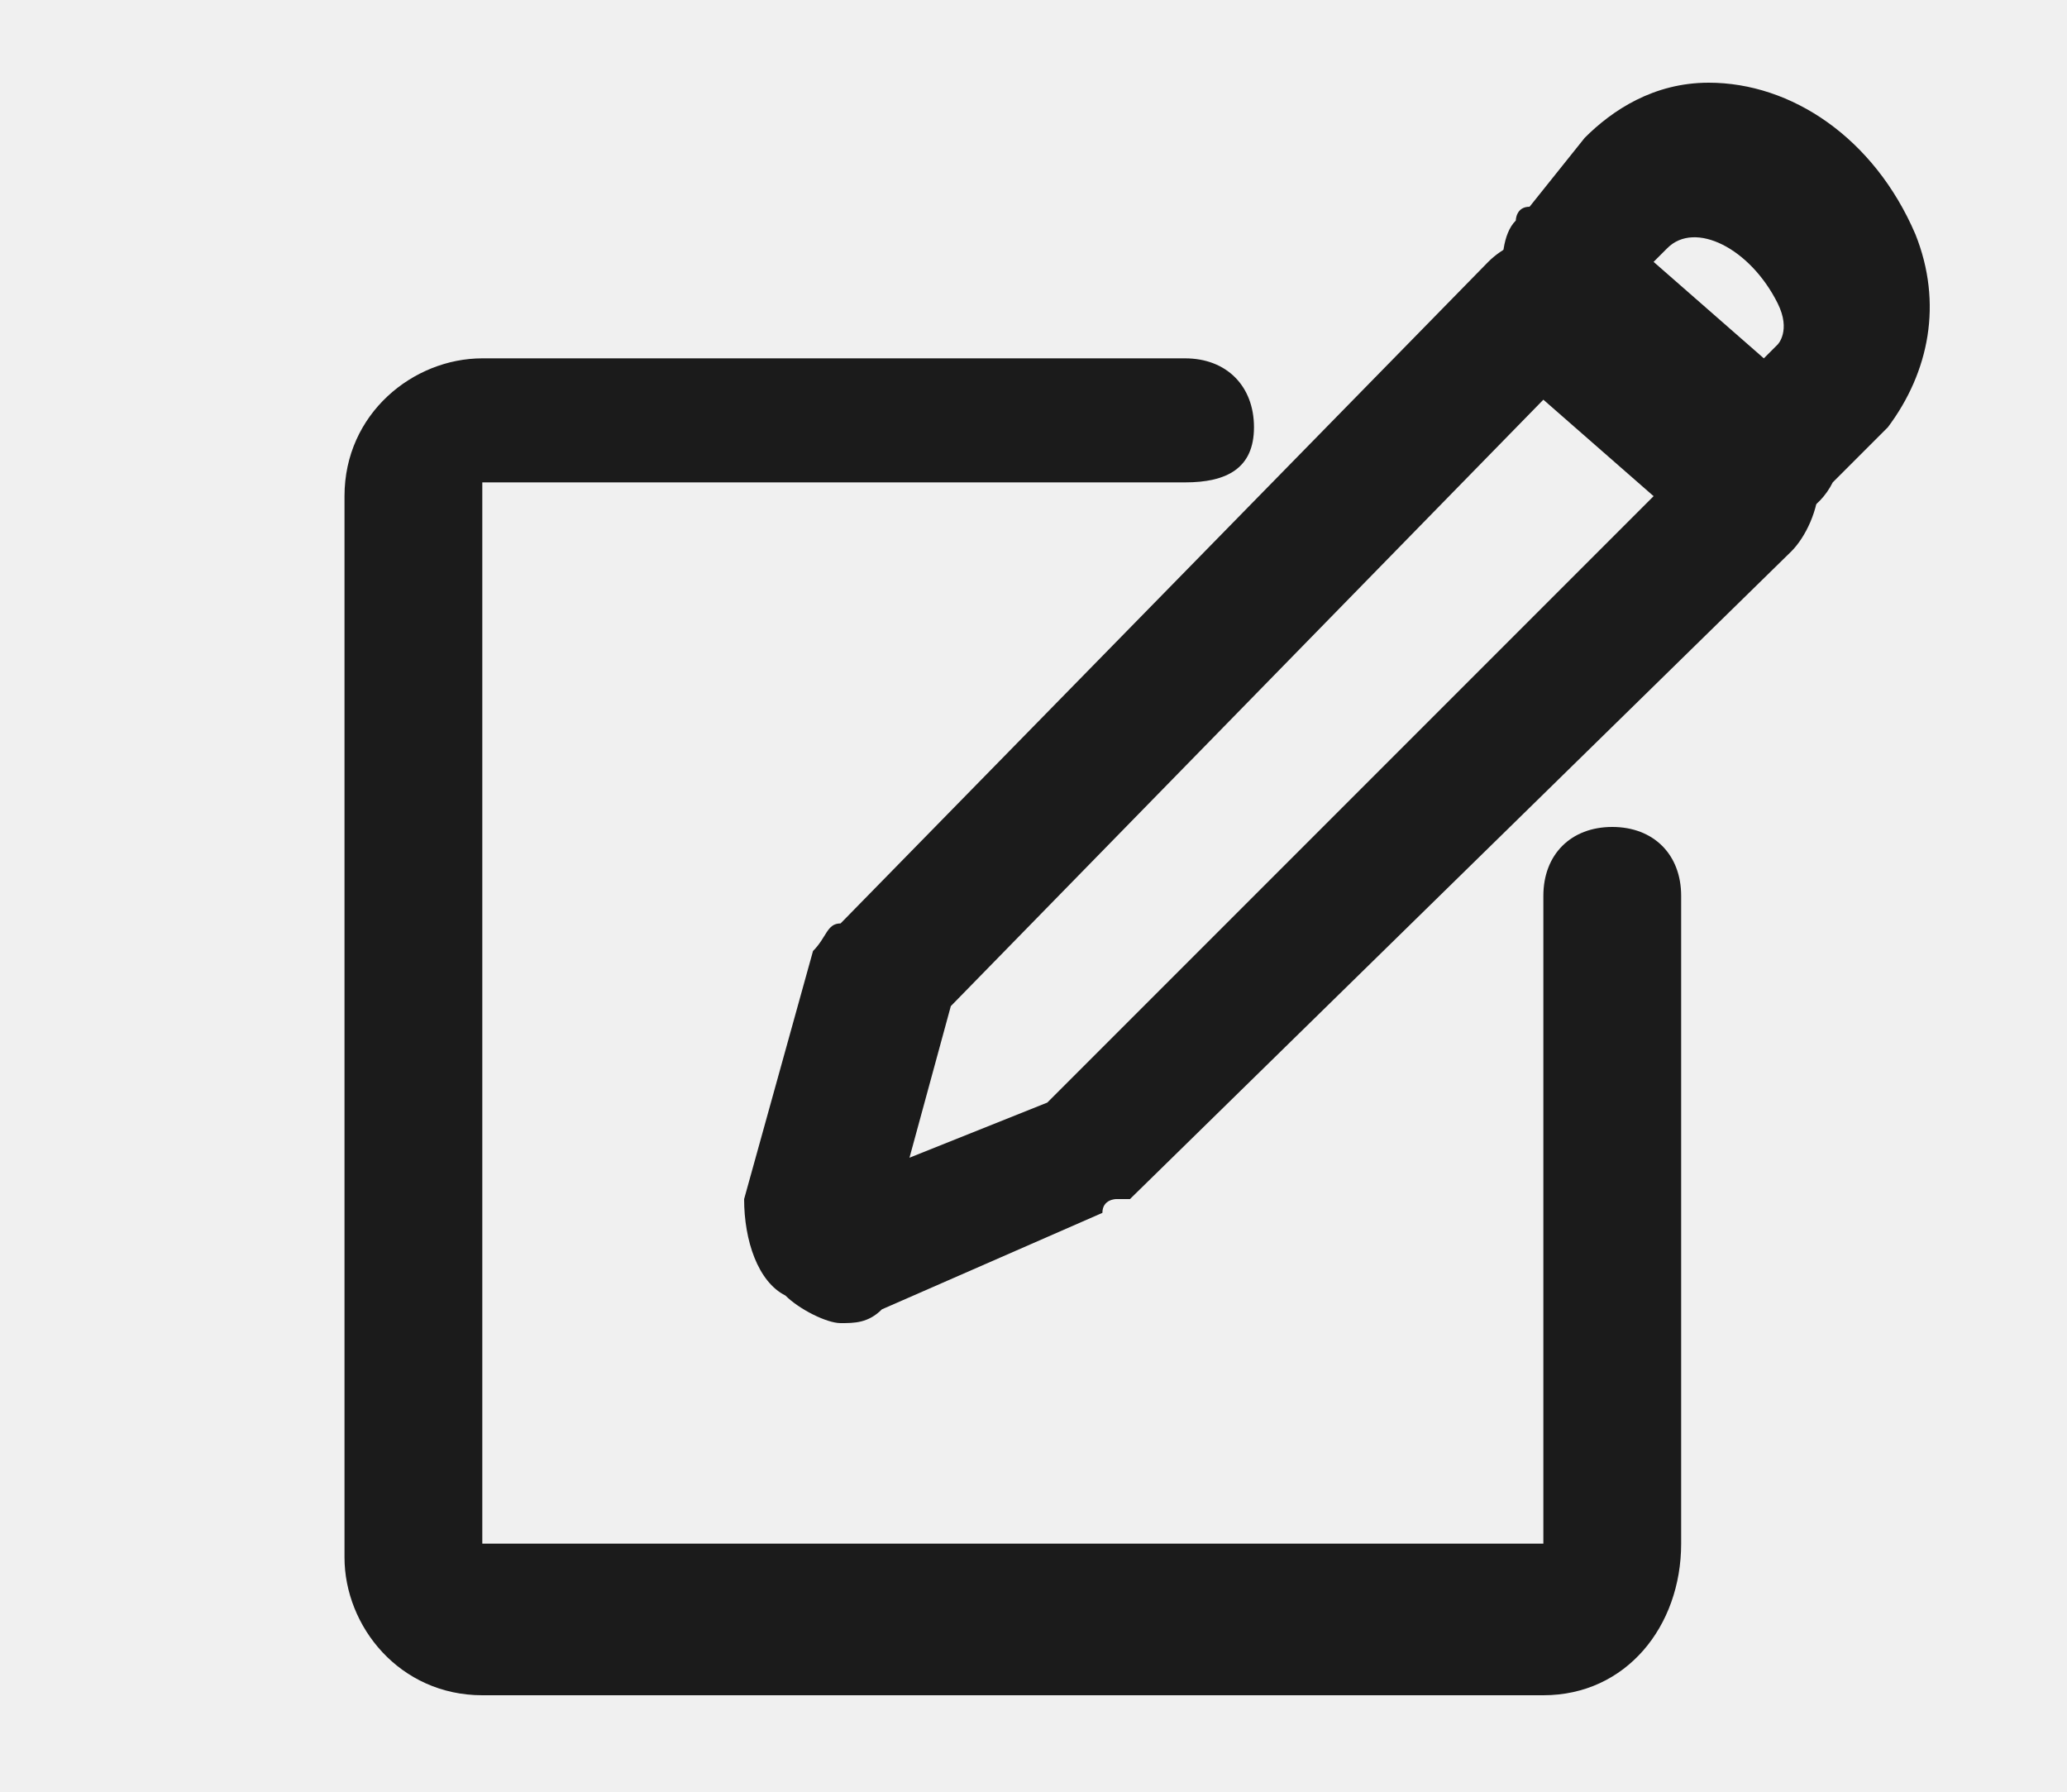
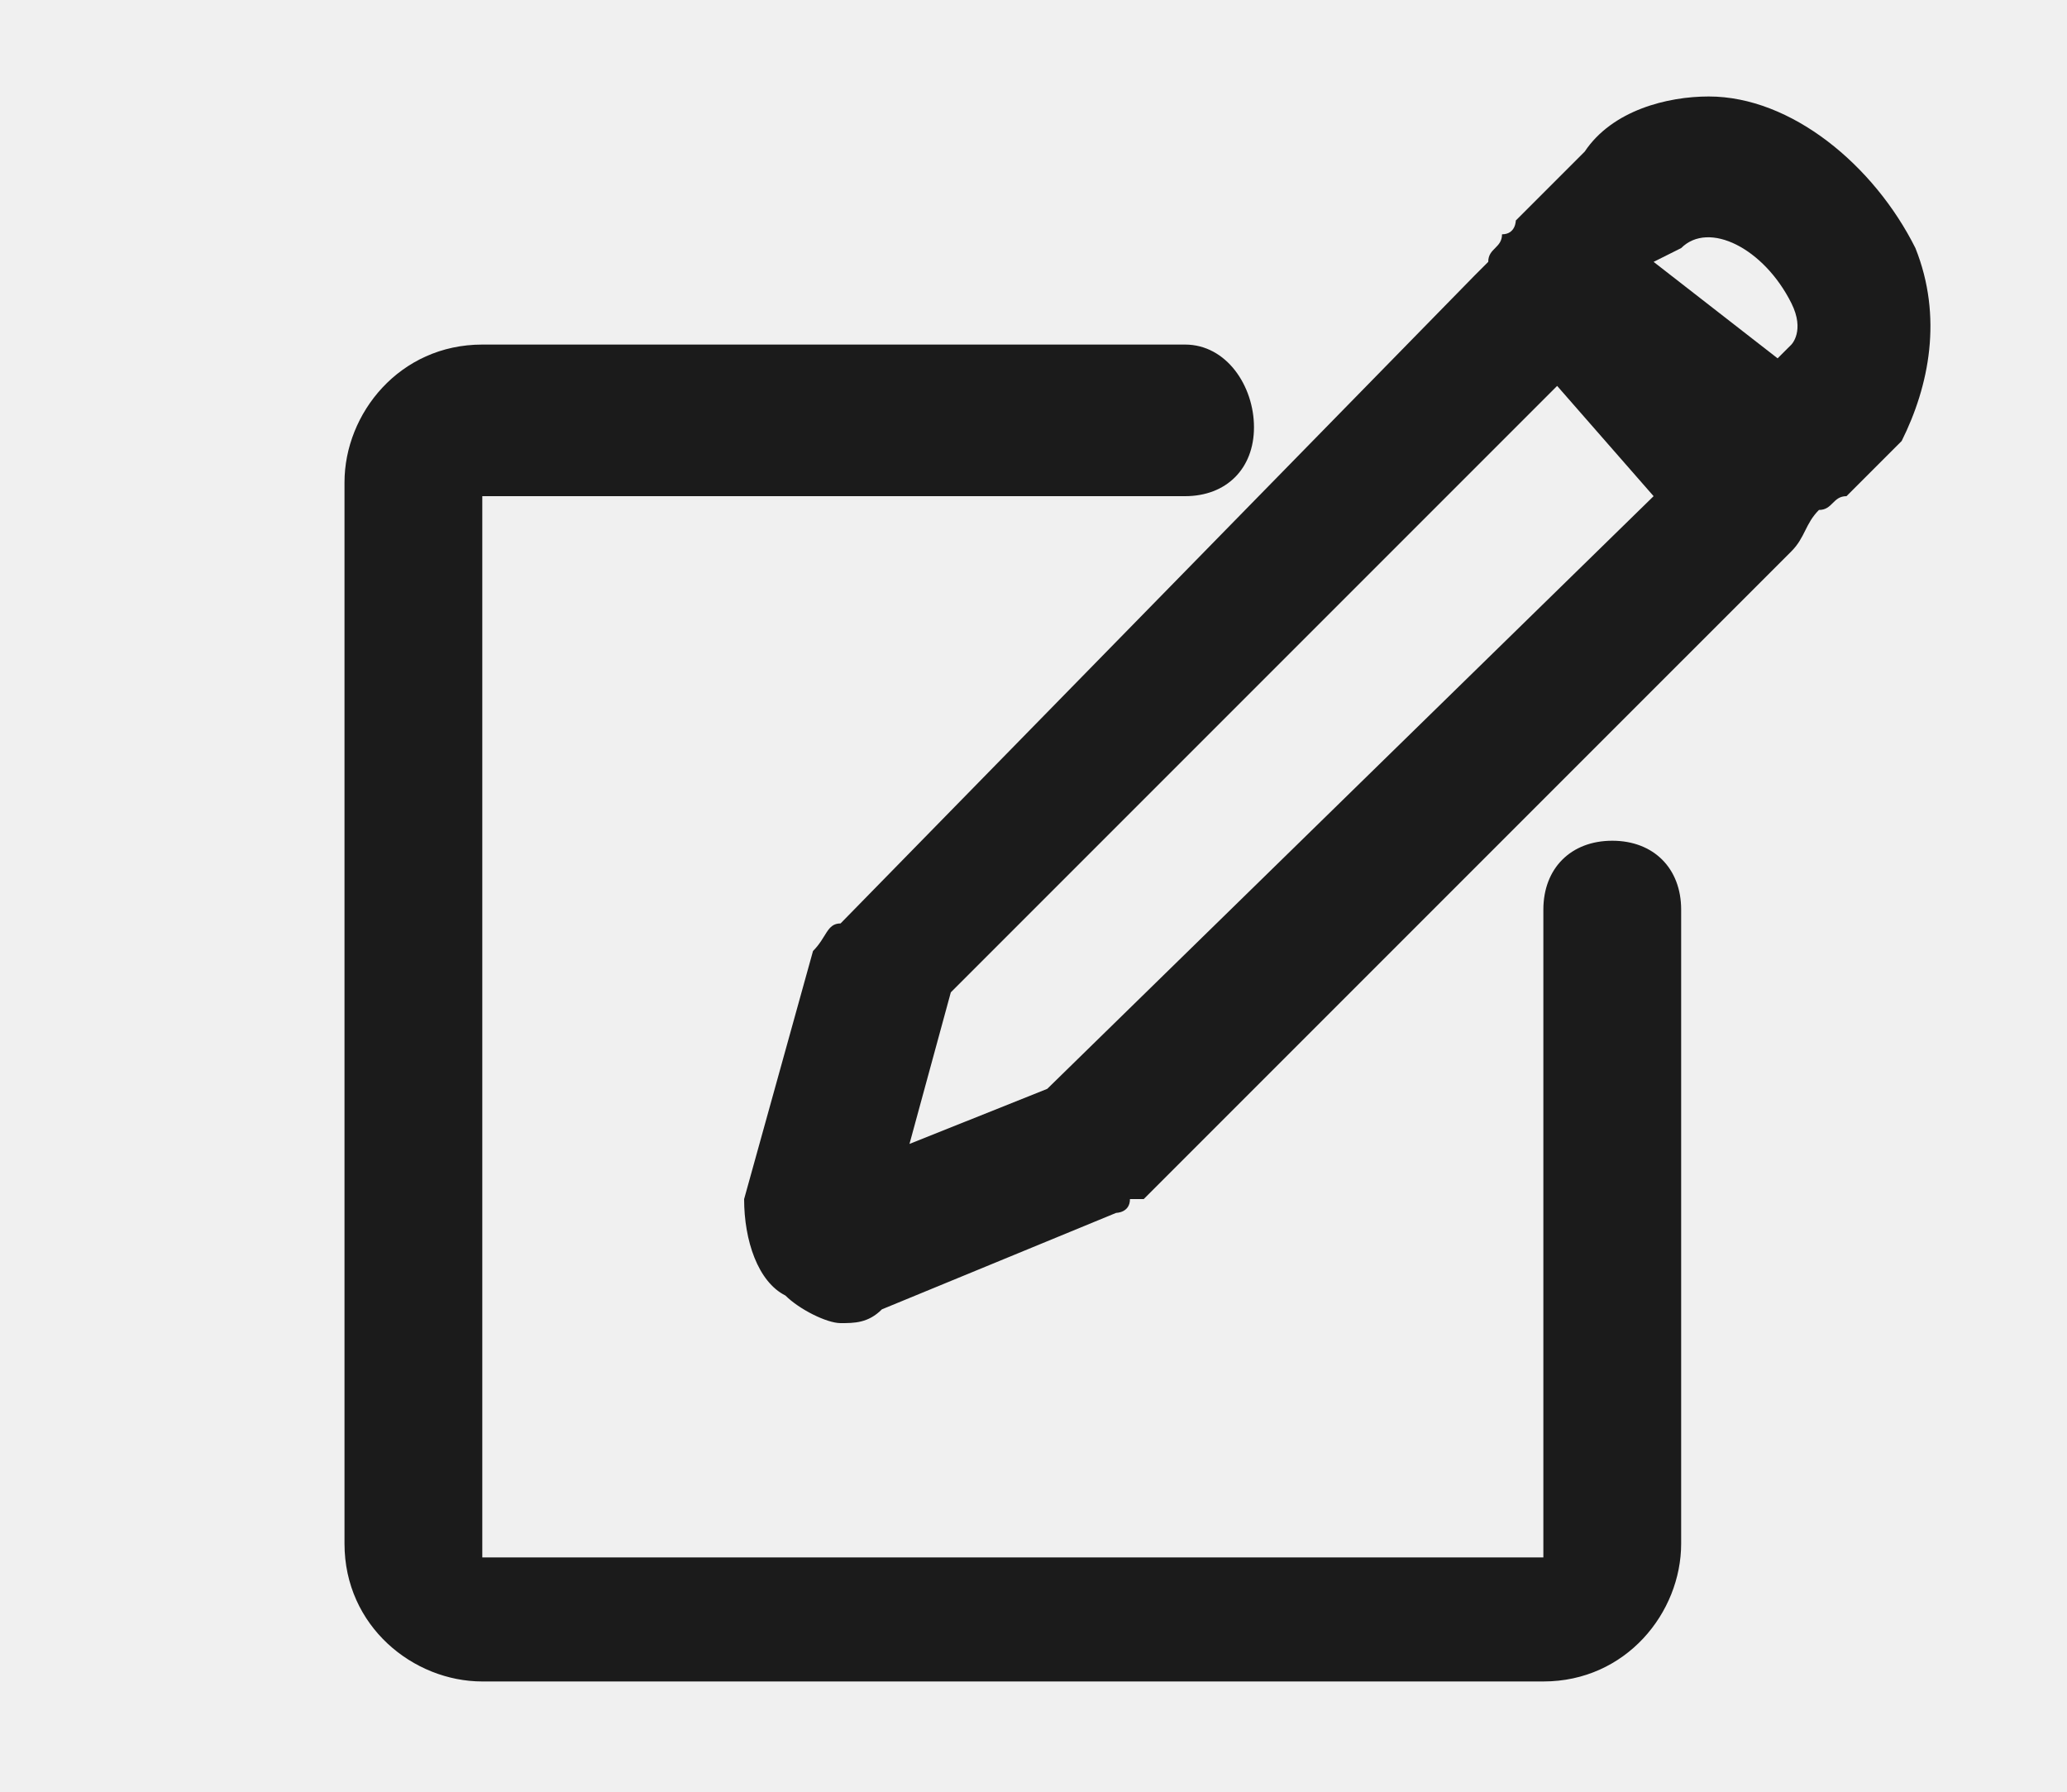
<svg xmlns="http://www.w3.org/2000/svg" version="1.1" id="Layer_1" x="0px" y="0px" viewBox="0 0 15 13" style="enable-background:new 0 0 15 13;" xml:space="preserve">
  <style type="text/css">
	.st0{fill:#FF6E62;}
	.st1{fill:#E6F3DF;}
	.st2{fill:#FF7B6E;}
	.st3{fill:#8B7F77;}
	.st4{fill:#BDBEC0;}
	.st5{fill:#6EBF58;}
	.st6{fill:#F94645;}
	.st7{fill:#022A3A;}
	.st8{opacity:0.1;fill:none;stroke:#000000;stroke-width:0.868;stroke-miterlimit:10;}
	.st9{fill:none;stroke:#EF4025;stroke-width:0.5;stroke-miterlimit:10;}
	.st10{fill:none;stroke:#000000;stroke-width:0.35;stroke-miterlimit:10;}
	.st11{fill:#19150F;}
	.st12{fill:#231F20;}
	.st13{fill:none;stroke:#231F20;stroke-width:0.71;stroke-linecap:round;stroke-miterlimit:10;}
	.st14{fill:none;stroke:#000000;stroke-width:0.5;stroke-linecap:round;stroke-miterlimit:10;}
	.st15{fill:none;stroke:#000000;stroke-width:0.5;stroke-miterlimit:10;}
	.st16{fill:none;stroke:#000000;stroke-width:0.5;stroke-linecap:round;stroke-linejoin:round;stroke-miterlimit:10;}
	.st17{fill:none;stroke:#231F20;stroke-linecap:round;stroke-linejoin:round;stroke-miterlimit:10;}
	.st18{fill:none;stroke:#000000;stroke-width:0.533;stroke-linecap:round;stroke-miterlimit:10;}
	.st19{fill:#84C86F;stroke:#000000;stroke-width:0.5;stroke-linecap:round;stroke-miterlimit:10;}
	.st20{fill:none;stroke:#19150F;stroke-width:0.5;stroke-miterlimit:10;}
	.st21{fill:none;stroke:#19150F;stroke-width:0.33;stroke-miterlimit:10;}
	.st22{fill:none;stroke:#19150F;stroke-width:0.448;stroke-miterlimit:10;}
	.st23{fill:none;stroke:#19150F;stroke-width:0.296;stroke-miterlimit:10;}
	.st24{fill:none;stroke:#000000;stroke-miterlimit:10;}
	.st25{fill:none;stroke:#000000;stroke-width:0.445;stroke-linecap:round;stroke-linejoin:round;stroke-miterlimit:10;}
	.st26{fill:#FFFFFF;stroke:#231F20;stroke-width:0.71;stroke-linecap:round;stroke-miterlimit:10;}
	.st27{fill:#85939C;}
	.st28{fill:#9B9089;}
	.st29{fill:#F42534;}
	.st30{clip-path:url(#SVGID_2_);fill:none;stroke:#F42534;stroke-miterlimit:10;}
	.st31{clip-path:url(#SVGID_4_);fill:none;stroke:#F42534;stroke-miterlimit:10;}
	.st32{clip-path:url(#SVGID_6_);fill:none;stroke:#F42534;stroke-miterlimit:10;}
	.st33{clip-path:url(#SVGID_8_);fill:none;stroke:#F42534;stroke-miterlimit:10;}
	.st34{fill:none;stroke:#364F5D;stroke-width:0.5;stroke-miterlimit:10;}
	.st35{fill:#364F5D;}
	.st36{clip-path:url(#SVGID_10_);}
	.st37{clip-path:url(#SVGID_12_);}
	.st38{fill:#1B3A49;}
	.st39{fill:#506571;}
	.st40{fill:#6A7B86;}
	.st41{fill:#A1ABB2;}
	.st42{fill:#BDC4C9;}
	.st43{fill:#111820;}
	.st44{fill:#232930;}
	.st45{fill:#393F46;}
	.st46{fill:#51565D;}
	.st47{fill:#6B6F74;}
	.st48{fill:#85888D;}
	.st49{fill:#A1A3A6;}
	.st50{fill:#706259;}
	.st51{fill:#7C6F66;}
	.st52{fill:#AAA19A;}
	.st53{fill:#BAB2AC;}
	.st54{fill:#CAC3BF;}
	.st55{fill:#DAD5D2;}
	.st56{fill:#FE6359;}
	.st57{fill:#FF9183;}
	.st58{fill:#FFA799;}
	.st59{fill:#FFBCB0;}
	.st60{fill:#FFD0C7;}
	.st61{fill:none;stroke:#000000;stroke-width:0.45;stroke-linecap:round;stroke-miterlimit:10;}
	.st62{fill:none;stroke:#000000;stroke-width:0.45;stroke-linecap:round;stroke-linejoin:round;stroke-miterlimit:10;}
	.st63{fill:none;stroke:#000000;stroke-width:0.75;stroke-miterlimit:10;}
	.st64{fill:none;stroke:#000000;stroke-width:0.75;stroke-linecap:round;stroke-miterlimit:10;}
	.st65{fill:none;stroke:#F94645;stroke-width:0.5;stroke-linecap:round;stroke-linejoin:round;stroke-miterlimit:10;}
	.st66{fill:none;stroke:#9B9089;stroke-width:0.5;stroke-linecap:round;stroke-linejoin:round;stroke-miterlimit:10;}
	.st67{fill:none;stroke:#85939C;stroke-width:0.5;stroke-linecap:round;stroke-linejoin:round;stroke-miterlimit:10;}
	.st68{fill:#7D8C96;}
	.st69{fill:#7E7168;}
	.st70{fill:none;stroke:#BCBEC0;stroke-width:0.5;stroke-miterlimit:10;}
	.st71{fill:#79C363;}
	.st72{fill:#84C86F;}
	.st73{fill:#FE6359;stroke:#000000;stroke-width:0.5;stroke-linecap:round;stroke-linejoin:round;stroke-miterlimit:10;}
	.st74{fill:none;stroke:#000000;stroke-width:0.405;stroke-linecap:round;stroke-linejoin:round;stroke-miterlimit:10;}
	.st75{fill:none;stroke:#BCBEC0;stroke-linecap:round;stroke-linejoin:round;stroke-miterlimit:10;stroke-dasharray:0.25,4;}
	.st76{fill:none;stroke:#506571;stroke-linecap:round;stroke-linejoin:round;stroke-miterlimit:10;}
	.st77{fill:none;stroke:#506571;stroke-width:0.5;stroke-linecap:round;stroke-linejoin:round;stroke-miterlimit:10;}
	.st78{fill:none;stroke:#BCBEC0;stroke-width:0.503;stroke-miterlimit:10;}
	.st79{fill:none;stroke:#FE6359;stroke-width:0.5;stroke-miterlimit:10;}
	.st80{fill:none;stroke:#506571;stroke-width:0.405;stroke-linecap:round;stroke-linejoin:round;stroke-miterlimit:10;}
	.st81{fill:#55565A;}
	.st82{fill:#231F20;stroke:#231F20;stroke-width:0.25;stroke-miterlimit:10;}
	.st83{fill:#231F20;stroke:#231F20;stroke-width:0.287;stroke-miterlimit:10;}
	.st84{fill:none;stroke:#BCBEC0;stroke-width:0.564;stroke-miterlimit:10;}
	.st85{fill:#FFFFFF;stroke:#231F20;stroke-linecap:round;stroke-miterlimit:10;}
	.st86{fill:none;stroke:#231F20;stroke-linecap:round;stroke-miterlimit:10;}
	.st87{fill:#84C86F;stroke:#000000;stroke-width:0.378;stroke-linecap:round;stroke-miterlimit:10;}
	.st88{fill:none;stroke:#55565A;stroke-width:0.71;stroke-linecap:round;stroke-miterlimit:10;}
	.st89{fill:none;stroke:#55565A;stroke-linejoin:round;stroke-miterlimit:10;}
	.st90{fill:none;stroke:#55565A;stroke-miterlimit:10;}
	.st91{fill:none;stroke:#55565A;stroke-width:1.002;stroke-miterlimit:10;}
	.st92{fill:none;stroke:#55565A;stroke-width:0.805;stroke-miterlimit:10;}
	.st93{fill:none;stroke:#FE6359;stroke-linecap:round;stroke-linejoin:round;stroke-miterlimit:10;}
	.st94{fill:none;stroke:#BCBEC0;stroke-width:0.531;stroke-miterlimit:10;}
	.st95{fill:none;stroke:#BCBEC0;stroke-width:0.469;stroke-miterlimit:10;}
	.st96{fill:none;stroke:#BCBEC0;stroke-miterlimit:10;}
	.st97{fill:none;stroke:#BCBEC0;stroke-width:2;stroke-miterlimit:10;}
	.st98{fill:none;stroke:#6EBF58;stroke-linecap:round;stroke-linejoin:round;stroke-miterlimit:10;}
	.st99{fill:none;stroke:#364F5D;stroke-linecap:round;stroke-linejoin:round;stroke-miterlimit:10;}
	.st100{fill:none;stroke:#000000;stroke-width:0.531;stroke-miterlimit:10;}
	.st101{fill:none;stroke:#FE6359;stroke-width:1.1;stroke-linecap:round;stroke-linejoin:round;stroke-miterlimit:10;}
	.st102{fill:none;stroke:#55565A;stroke-linecap:round;stroke-miterlimit:10;}
	.st103{fill:#1B1B1B;}
	.st104{fill:none;stroke:#000000;stroke-width:1.1;stroke-linecap:round;stroke-linejoin:round;stroke-miterlimit:10;}
	.st105{fill:none;stroke:#111820;stroke-width:0.71;stroke-linecap:round;stroke-miterlimit:10;}
	.st106{fill:none;stroke:#111820;stroke-width:1.1;stroke-linecap:round;stroke-linejoin:round;stroke-miterlimit:10;}
	.st107{fill:none;stroke:#111820;stroke-width:0.5;stroke-linecap:round;stroke-linejoin:round;stroke-miterlimit:10;}
	.st108{fill:#111820;stroke:#111820;stroke-width:0.5;stroke-miterlimit:10;}
	.st109{fill:#111820;stroke:#111820;stroke-width:0.25;stroke-miterlimit:10;}
	.st110{fill:#FFFFFF;stroke:#111820;stroke-width:0.71;stroke-linecap:round;stroke-miterlimit:10;}
	.st111{fill:none;stroke:#111820;stroke-width:0.405;stroke-linecap:round;stroke-linejoin:round;stroke-miterlimit:10;}
	.st112{fill:none;stroke:#111820;stroke-width:0.531;stroke-miterlimit:10;}
	.st113{fill:none;stroke:#FE6359;stroke-width:1.25;stroke-linecap:round;stroke-linejoin:round;stroke-miterlimit:10;}
	.st114{fill:none;stroke:#FE6359;stroke-width:0.981;stroke-linecap:round;stroke-linejoin:round;stroke-miterlimit:10;}
	.st115{fill:none;stroke:#FE6359;stroke-width:1.21;stroke-linecap:round;stroke-linejoin:round;stroke-miterlimit:10;}
	.st116{fill:none;stroke:#55565A;stroke-width:3.085;stroke-miterlimit:10;}
	.st117{fill:none;stroke:#55565A;stroke-width:1.651;stroke-miterlimit:10;}
	.st118{fill:none;stroke:#55565A;stroke-width:0.782;stroke-miterlimit:10;}
	.st119{fill:none;stroke:#55565A;stroke-width:3.091;stroke-miterlimit:10;}
	.st120{fill:none;stroke:#55565A;stroke-width:2.482;stroke-miterlimit:10;}
	.st121{fill:none;stroke:#FE6359;stroke-width:3.085;stroke-miterlimit:10;}
	.st122{fill:none;stroke:#ED1C24;stroke-miterlimit:10;}
	.st123{fill:#FFA193;}
	.st124{fill:none;stroke:#55565A;stroke-width:0.834;stroke-miterlimit:10;}
	.st125{fill:none;stroke:#55565A;stroke-width:0.841;stroke-miterlimit:10;}
	.st126{fill:none;stroke:#55565A;stroke-width:0.837;stroke-miterlimit:10;}
	.st127{fill:none;stroke:#FE6359;stroke-width:2;stroke-linecap:round;stroke-linejoin:round;stroke-miterlimit:10;}
	.st128{fill:none;stroke:#1B1B1B;stroke-width:2;stroke-linecap:round;stroke-linejoin:round;stroke-miterlimit:10;}
	.st129{fill:none;stroke:#55565A;stroke-width:1.219;stroke-miterlimit:10;}
	.st130{fill:#55565A;stroke:#000000;stroke-miterlimit:10;}
	.st131{fill:none;stroke:#111820;stroke-width:0.265;stroke-miterlimit:10;}
	.st132{fill:#111820;stroke:#111820;stroke-width:1.937;stroke-miterlimit:10;}
	.st133{fill:#111820;stroke:#111820;stroke-width:0.968;stroke-miterlimit:10;}
+ 	.st134{opacity:0.9;fill:#1B1B1B;}
+ 	.st135{fill:none;stroke:#1B1B1B;stroke-width:3;stroke-linecap:round;stroke-linejoin:round;stroke-miterlimit:10;}
+ 	.st136{fill:#F1635B;}
</style>
  <g>
-     <g>
-       <path class="st103" d="M11.2,12.3H3.5c-0.6,0-1-0.5-1-1V3.6c0-0.6,0.5-1,1-1h5.1c0.3,0,0.5,0.2,0.5,0.5S8.9,3.5,8.6,3.5H3.5l0,7.7    l7.7,0l0-4.7c0-0.3,0.2-0.5,0.5-0.5s0.5,0.2,0.5,0.5v4.7C12.2,11.8,11.8,12.3,11.2,12.3z" />
-     </g>
-     <g>
-       <path class="st103" d="M6.1,9.6C6,9.6,5.8,9.5,5.7,9.4C5.5,9.3,5.4,9,5.4,8.7l0.5-1.8C6,6.8,6,6.7,6.1,6.7l4.7-4.8    c0.2-0.2,0.6-0.3,0.9,0l1.3,1.1c0.1,0.1,0.2,0.3,0.2,0.5c0,0.2-0.1,0.4-0.2,0.5L8.2,8.7c0,0,0,0-0.1,0c0,0-0.1,0-0.1,0.1L6.4,9.5    C6.3,9.6,6.2,9.6,6.1,9.6z M6.9,7.3L6.6,8.4l1-0.4L12,3.6l-0.8-0.7L6.9,7.3z M12.3,3.8C12.3,3.8,12.3,3.8,12.3,3.8    C12.3,3.8,12.3,3.8,12.3,3.8z M11,2.7C11,2.7,11,2.7,11,2.7L11,2.7z" />
-     </g>
-     <g>
-       <path class="st103" d="M12.8,3.8c-0.1,0-0.3,0-0.4-0.1l-1.4-1.3C11,2.3,10.9,2.1,10.9,2c0-0.1,0-0.3,0.1-0.4c0,0,0-0.1,0.1-0.1    l0.4-0.5c0.2-0.2,0.5-0.4,0.9-0.4c0.6,0,1.2,0.4,1.5,1.1c0,0,0,0,0,0c0.2,0.5,0.1,1-0.2,1.4l-0.4,0.4C13.2,3.7,13,3.8,12.8,3.8z     M12.5,2.9C12.5,2.9,12.5,2.9,12.5,2.9L12.5,2.9z M12,1.9l0.8,0.7l0.1-0.1c0,0,0.1-0.1,0-0.3l0,0c-0.2-0.4-0.6-0.6-0.8-0.4L12,1.9    z" />
-     </g>
+     <path class="st103" d="M11.7,6.1c-0.3,0-0.5,0.2-0.5,0.5l0,4.7l-7.7,0l0-7.7h5.1c0.3,0,0.5-0.2,0.5-0.5S8.9,2.5,8.6,2.5H3.5   c-0.6,0-1,0.5-1,1v7.7c0,0.6,0.5,1,1,1h7.7c0.6,0,1-0.5,1-1V6.6C12.2,6.3,12,6.1,11.7,6.1z" />
+     <path class="st103" d="M13.9,1.8C13.9,1.8,13.9,1.8,13.9,1.8c-0.3-0.6-0.9-1.1-1.5-1.1c-0.3,0-0.7,0.1-0.9,0.4L11,1.6   c0,0,0,0.1-0.1,0.1c0,0.1-0.1,0.1-0.1,0.2c0,0-0.1,0.1-0.1,0.1L6.1,6.7C6,6.7,6,6.8,5.9,6.9L5.4,8.7C5.4,9,5.5,9.3,5.7,9.4   C5.8,9.5,6,9.6,6.1,9.6c0.1,0,0.2,0,0.3-0.1l1.7-0.7c0,0,0.1,0,0.1-0.1c0,0,0,0,0.1,0L13,4c0.1-0.1,0.1-0.2,0.2-0.3   c0.1,0,0.1-0.1,0.2-0.1l0.4-0.4C14,2.8,14.1,2.3,13.9,1.8z M12.2,1.8c0.2-0.2,0.6,0,0.8,0.4c0.1,0.2,0,0.3,0,0.3l-0.1,0.1L12,1.9   L12.2,1.8z M7.6,7.9l-1,0.4l0.3-1.1l4.4-4.4L12,3.6L7.6,7.9z" />
  </g>
</svg>
